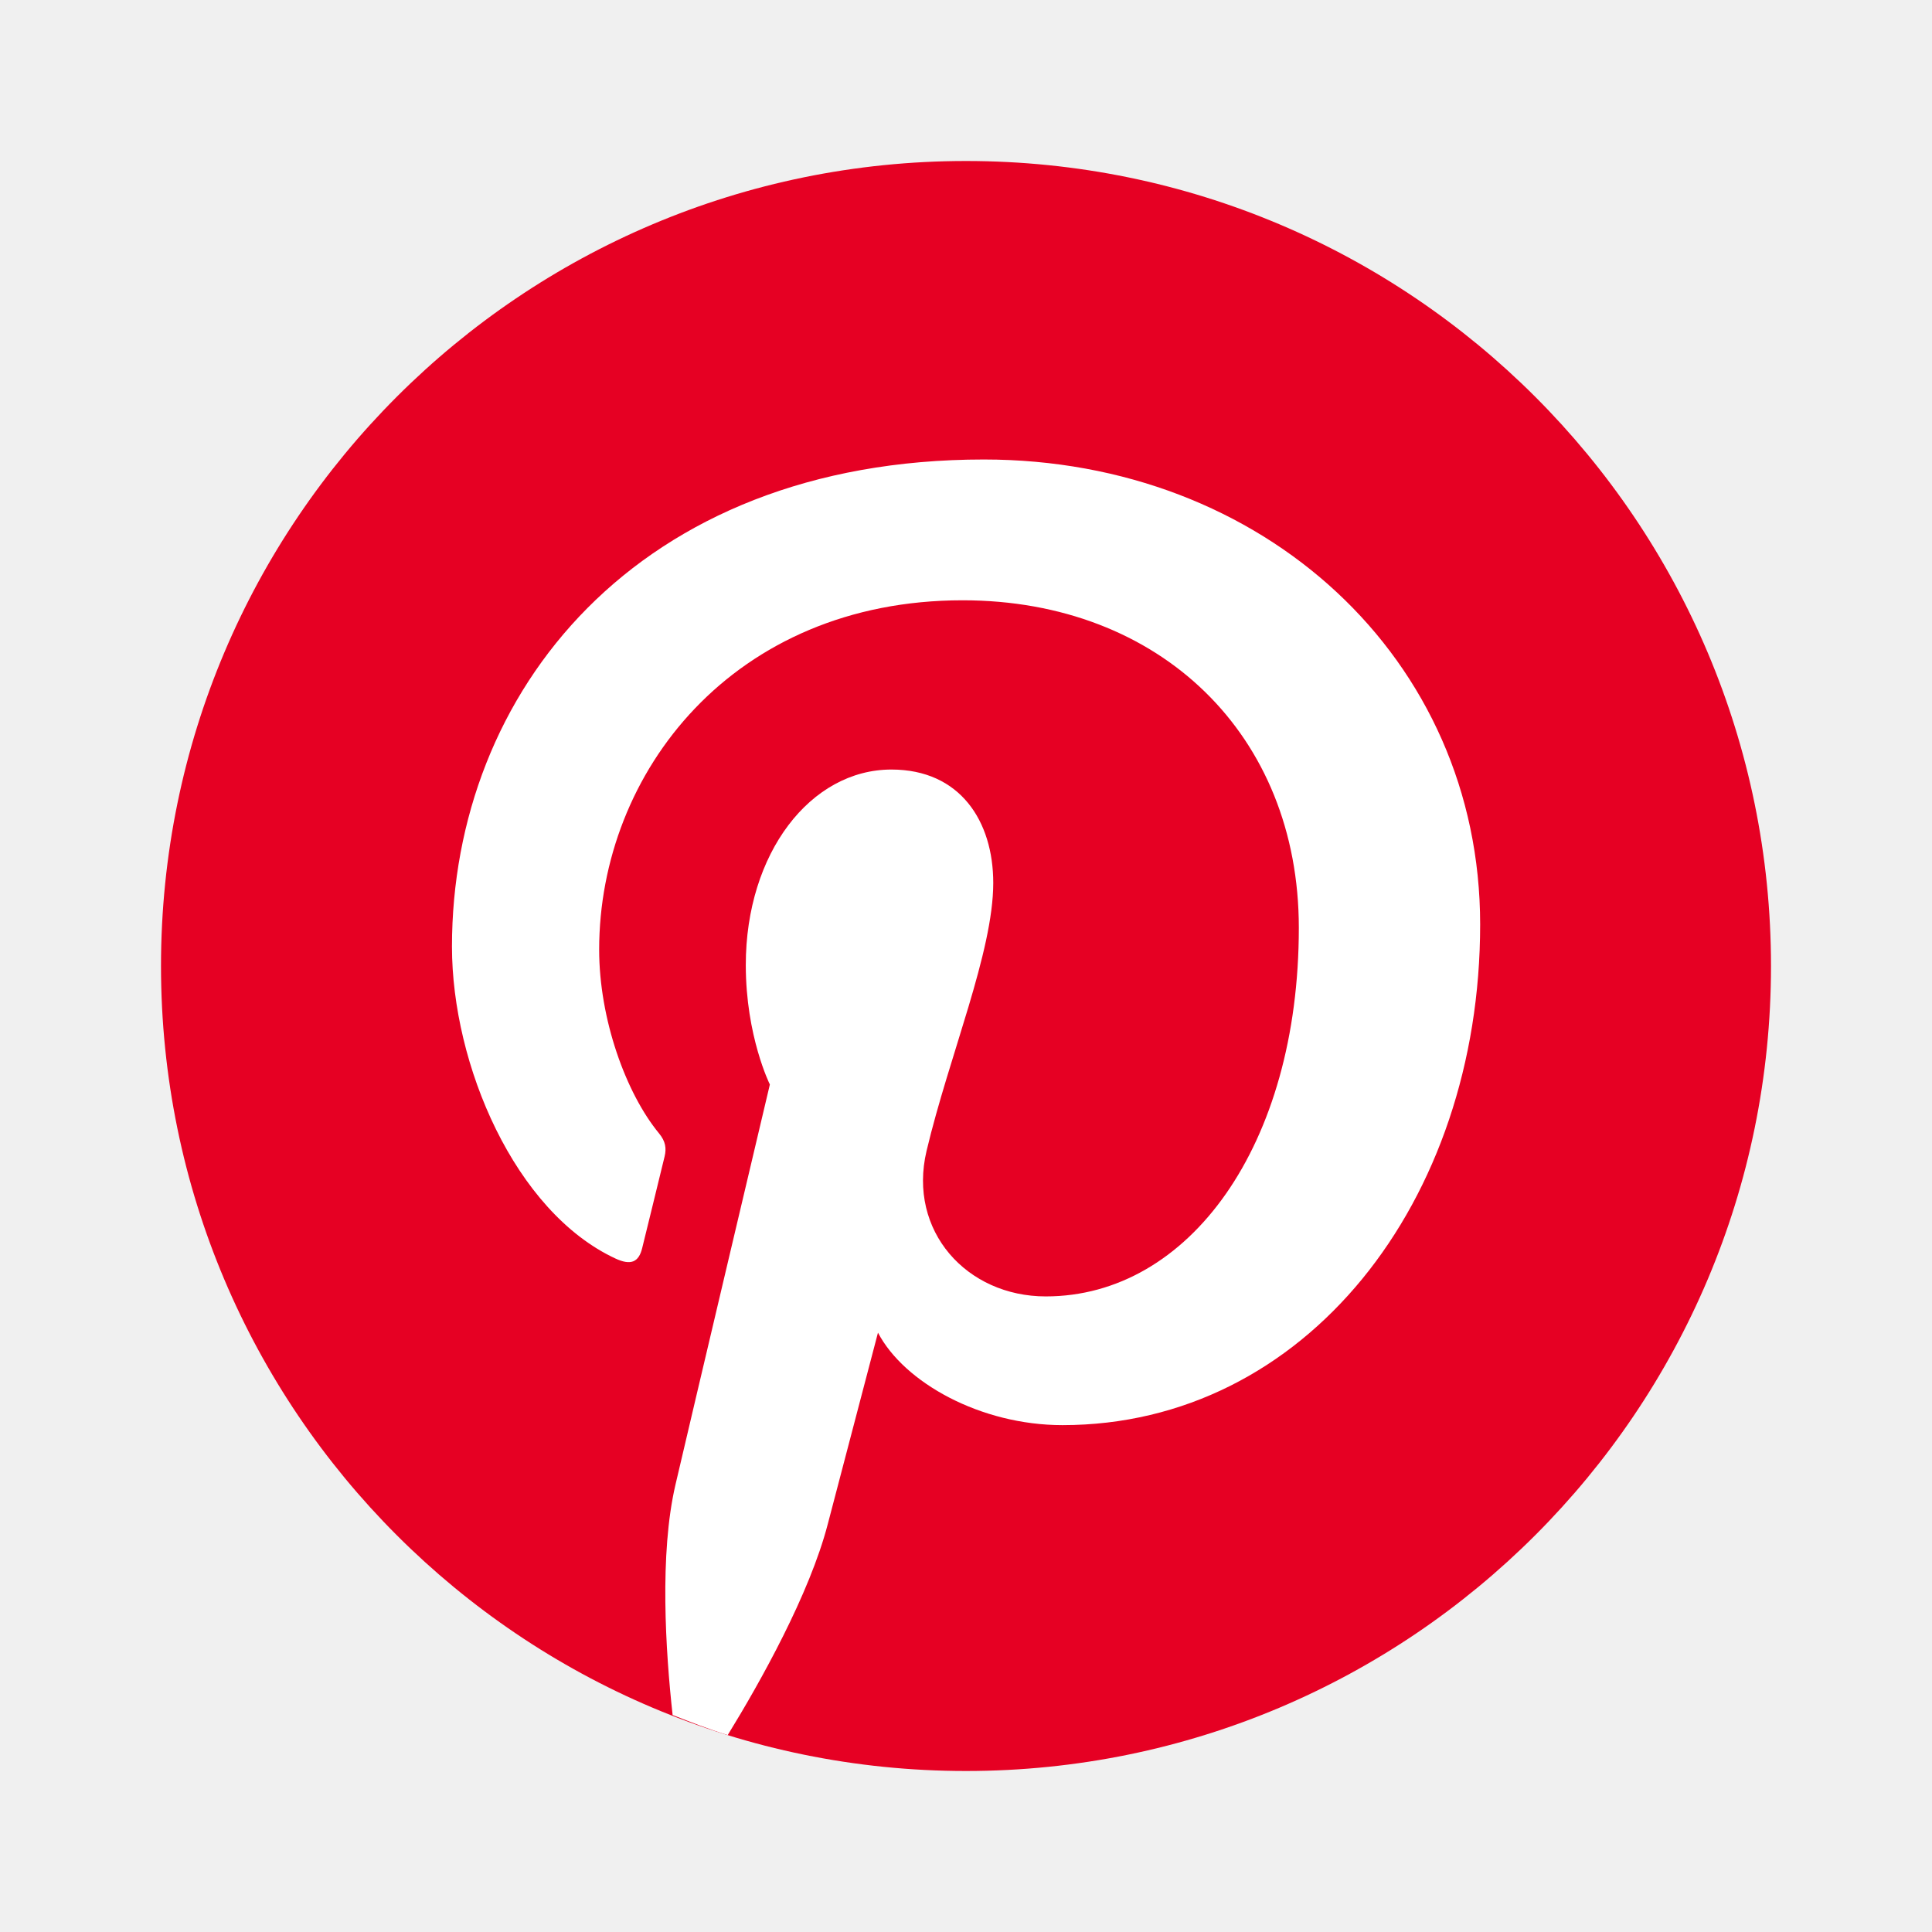
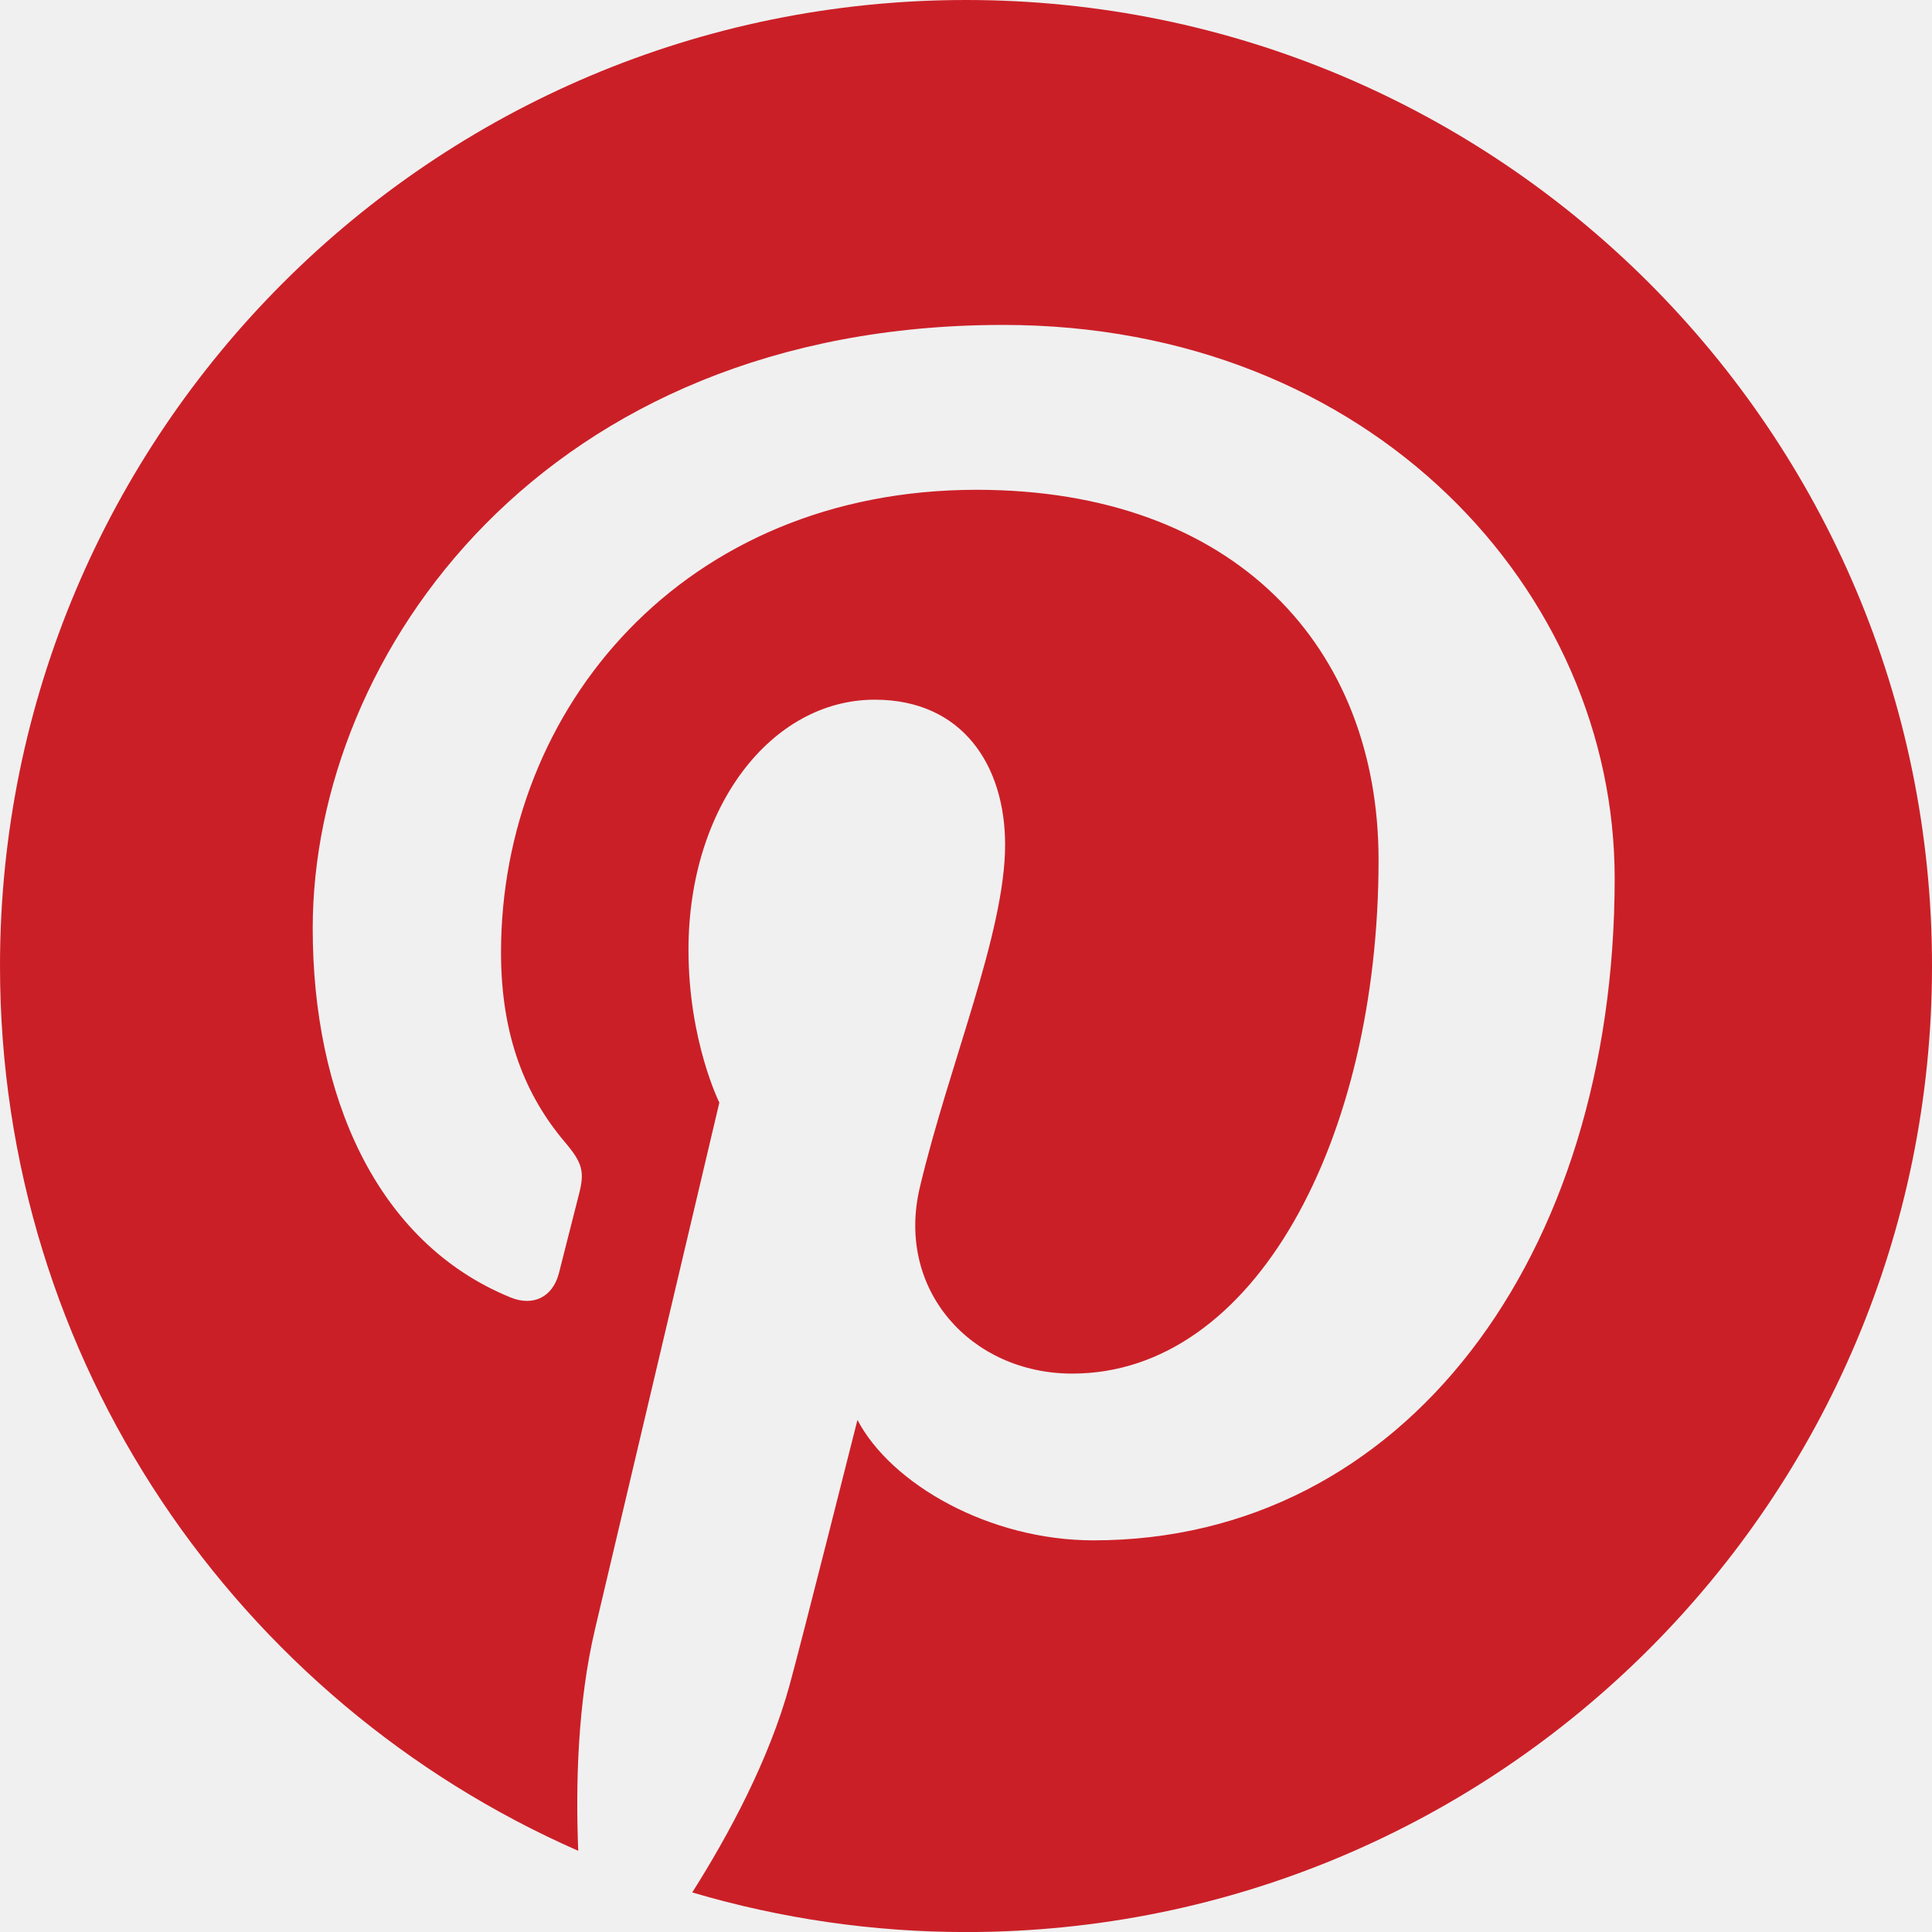
- <svg xmlns="http://www.w3.org/2000/svg" viewBox="0 0 48 48" width="50px" height="50px">
-   <circle cx="24" cy="24" r="20" fill="#E60023" />
-   <path fill="#FFF" d="M24.444,11.416c-8.632,0-13.215,5.795-13.215,12.103 c0,2.934,1.562,6.585,4.06,7.748c0.378,0.176,0.582,0.1,0.668-0.267 c0.067-0.278,0.404-1.637,0.555-2.268c0.048-0.202,0.025-0.375-0.138-0.573 c-0.827-1.003-1.488-2.846-1.488-4.565c0-4.412,3.34-8.68,9.03-8.68 c4.913,0,8.353,3.348,8.353,8.137c0,5.41-2.732,9.158-6.287,9.158 c-1.963,0-3.433-1.624-2.962-3.615c0.565-2.377,1.657-4.942,1.657-6.658 c0-1.535-0.823-2.817-2.53-2.817c-2.007,0-3.618,2.075-3.618,4.857 c0,1.77,0.598,2.968,0.598,2.968s-1.982,8.382-2.345,9.942 c-0.402,1.722-0.245,4.142-0.071,5.723l0,0c0.451,0.177,0.902,0.354,1.369,0.498l0,0 c0.817-1.328,2.035-3.506,2.486-5.242c0.244-0.936,1.247-4.755,1.247-4.755 c0.652,1.244,2.556,2.297,4.583,2.297c6.031,0,10.378-5.547,10.378-12.44 C36.774,16.359,31.382,11.416,24.444,11.416z" />
+ <svg xmlns="http://www.w3.org/2000/svg" width="50" height="50" viewBox="0 0 256 256">
+   <path fill="#CB1F27" d="M0 128.002c0 52.414 31.518 97.442 76.619 117.239c-.36-8.938-.064-19.668 2.228-29.393c2.461-10.391 16.47-69.748 16.47-69.748s-4.089-8.173-4.089-20.252c0-18.969 10.994-33.136 24.686-33.136c11.643 0 17.268 8.745 17.268 19.217c0 11.704-7.465 29.211-11.304 45.426c-3.207 13.578 6.808 24.653 20.203 24.653c24.252 0 40.586-31.149 40.586-68.055c0-28.054-18.895-49.052-53.262-49.052c-38.828 0-63.017 28.956-63.017 61.3c0 11.152 3.288 19.016 8.438 25.106c2.368 2.797 2.697 3.922 1.84 7.134c-.614 2.355-2.024 8.025-2.608 10.272c-.852 3.242-3.479 4.401-6.409 3.204c-17.884-7.301-26.213-26.886-26.213-48.902c0-36.361 30.666-79.961 91.482-79.961c48.87 0 81.035 35.364 81.035 73.325c0 50.213-27.916 87.726-69.066 87.726c-13.819 0-26.818-7.47-31.271-15.955c0 0-7.431 29.492-9.005 35.187c-2.714 9.869-8.026 19.733-12.883 27.421a127.897 127.897 0 0 0 36.277 5.249c70.684 0 127.996-57.309 127.996-128.005C256.001 57.309 198.689 0 128.005 0C57.314 0 0 57.309 0 128.002" />
</svg>
